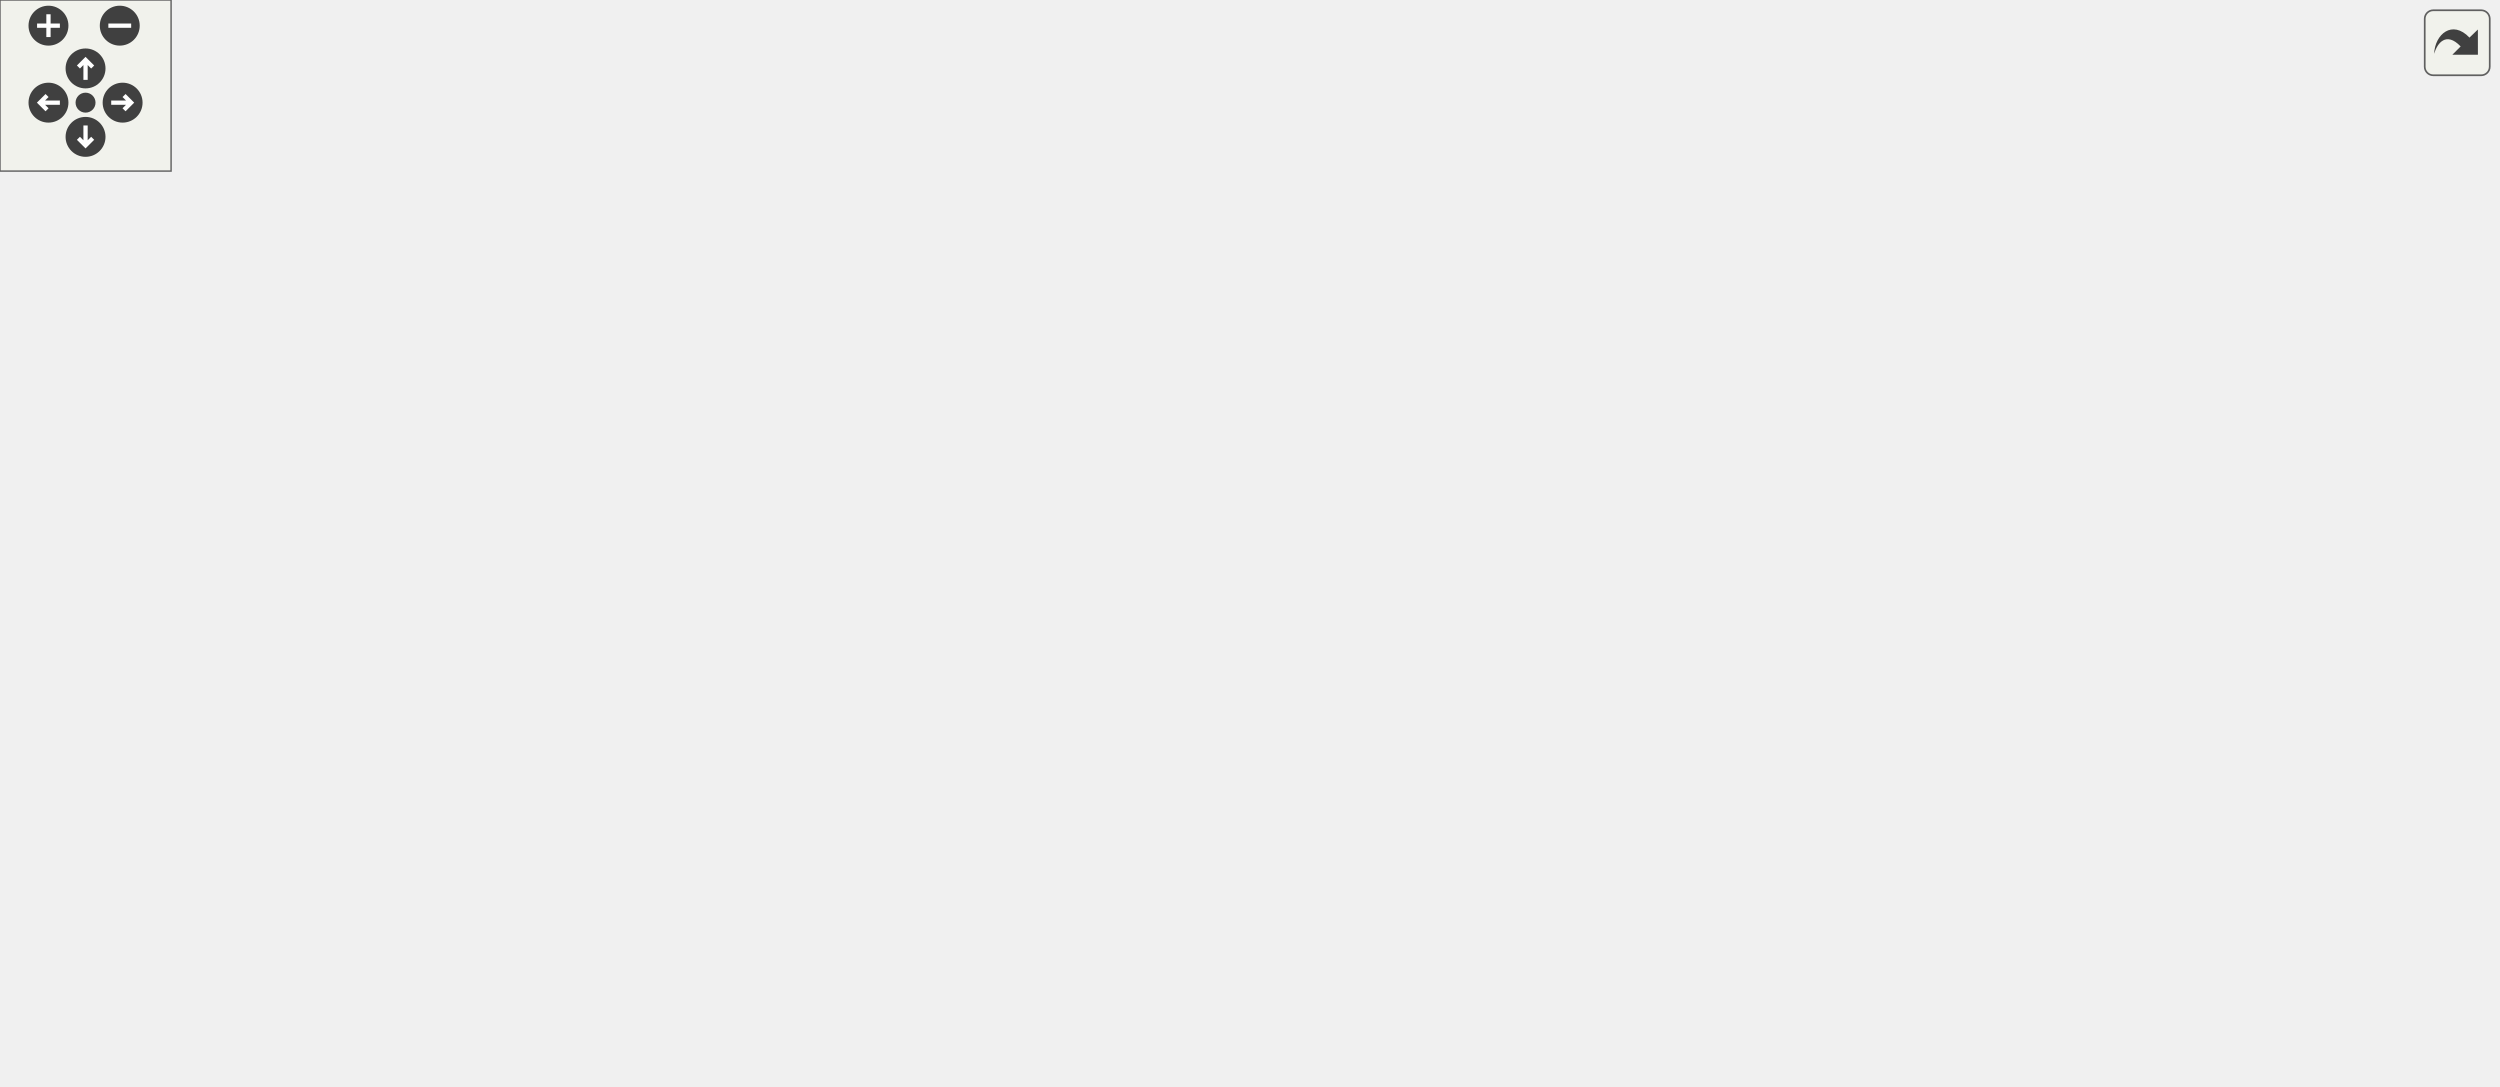
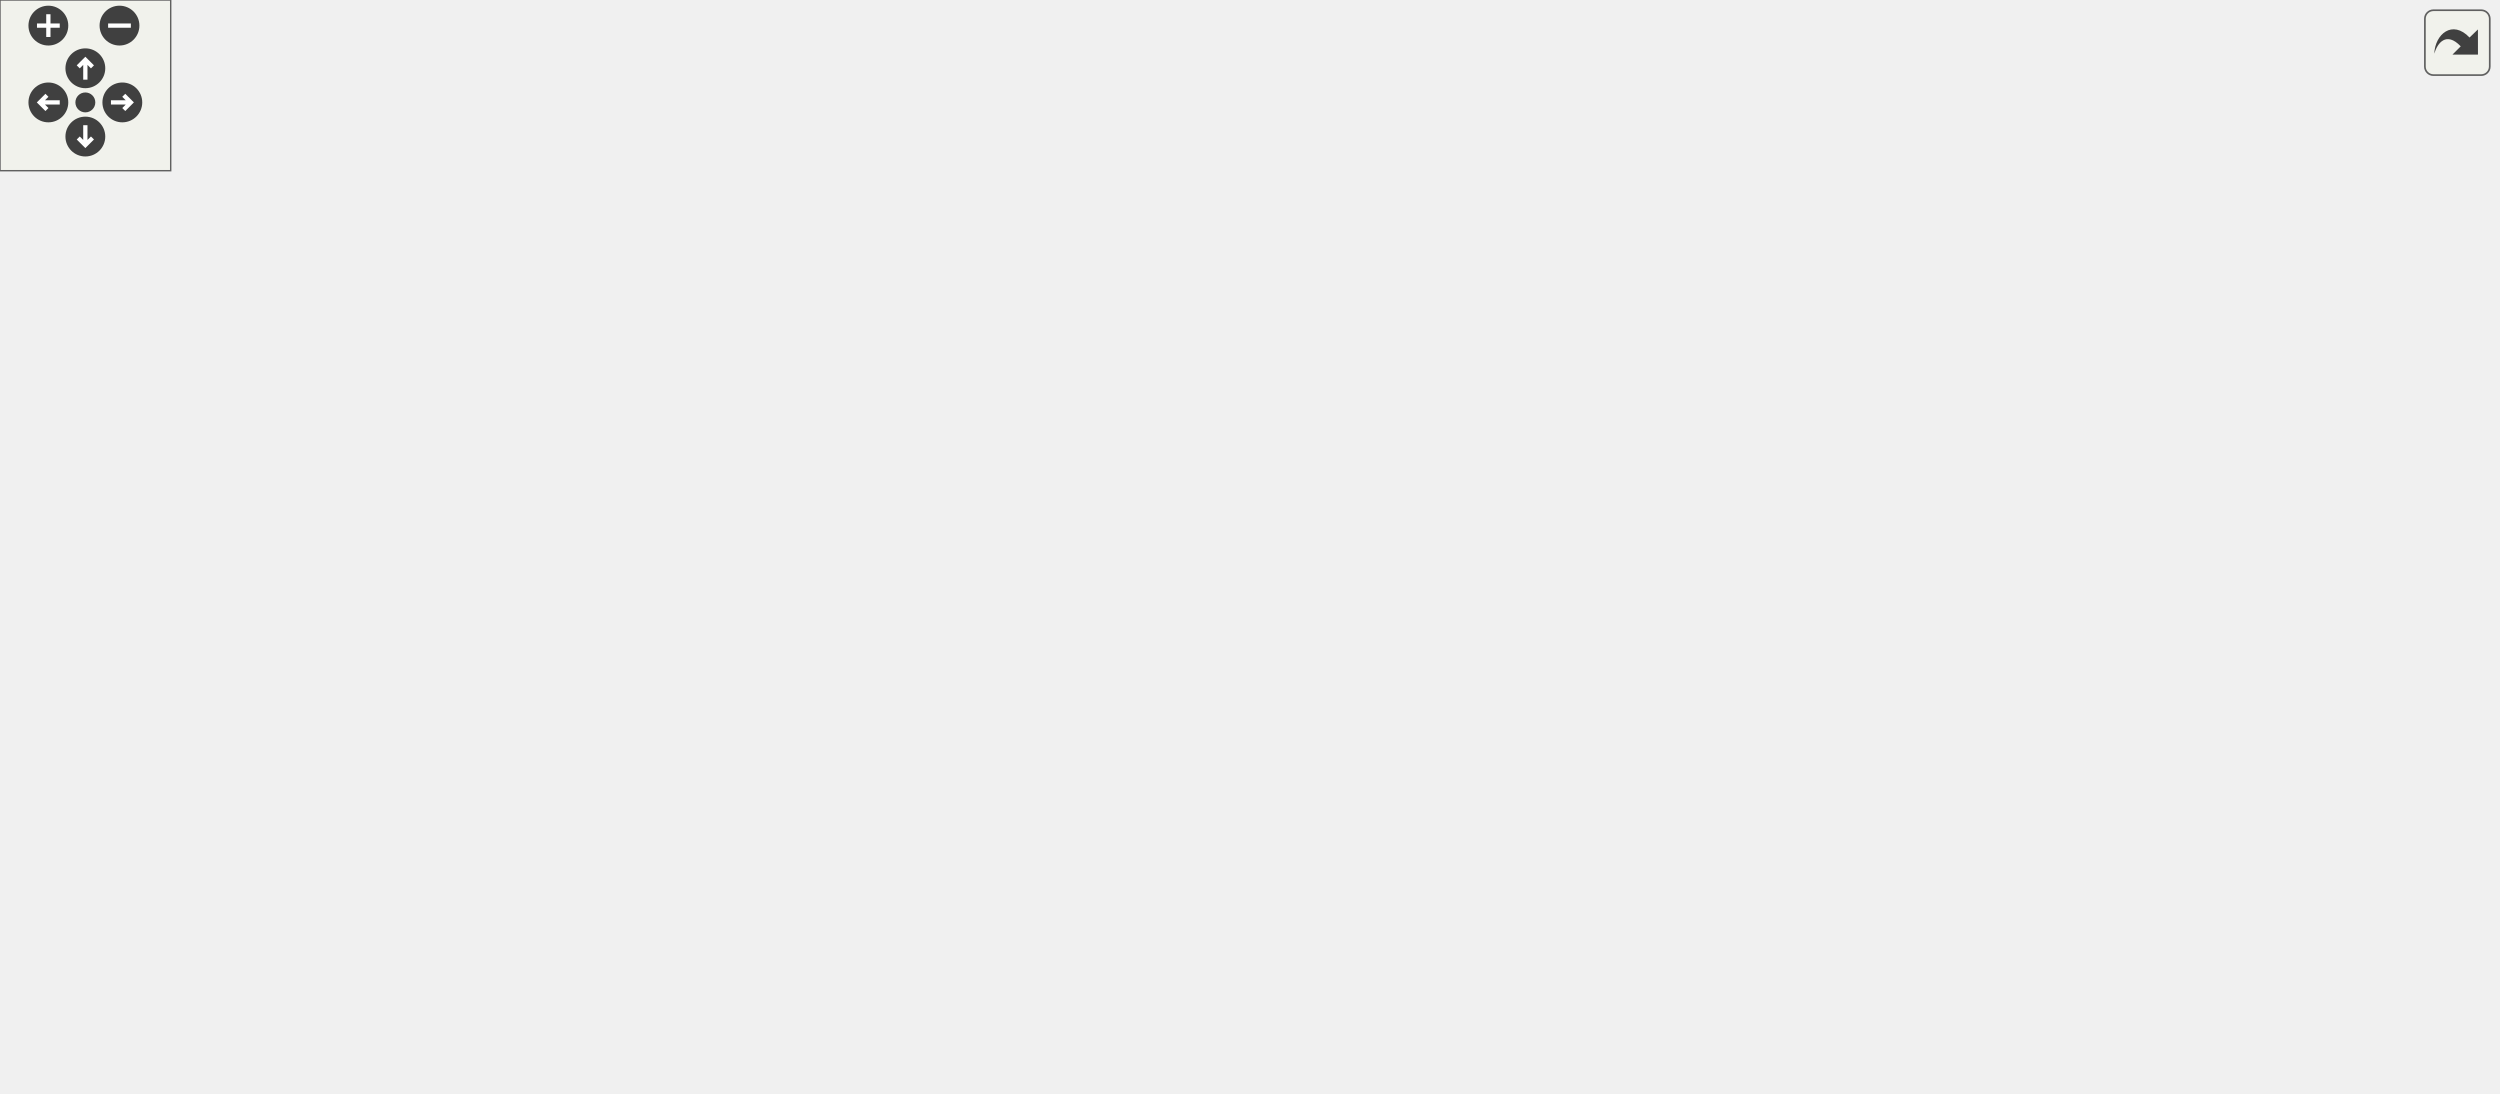
<svg xmlns="http://www.w3.org/2000/svg" xmlns:xlink="http://www.w3.org/1999/xlink" id="main" version="1.1" xml:space="preserve">
  <style type="text/css">
.edge:hover path { stroke: red; }
.edge:hover polygon { stroke: red; fill: red; }
</style>
  <defs>
    <circle id="rim" cx="0" cy="0" r="7" />
    <circle id="rim2" cx="0" cy="0" r="3.5" />
    <g id="zoomPlus">
      <use xlink:href="#rim" fill="#404040">
        <set attributeName="fill" to="#808080" begin="zoomplus.mouseover" end="zoomplus.mouseout" />
      </use>
      <path d="M-4,0h8M0,-4v8" fill="none" stroke="white" stroke-width="1.5" pointer-events="none" />
    </g>
    <g id="zoomMin">
      <use xlink:href="#rim" fill="#404040">
        <set attributeName="fill" to="#808080" begin="zoomminus.mouseover" end="zoomminus.mouseout" />
      </use>
      <path d="M-4,0h8" fill="none" stroke="white" stroke-width="1.5" pointer-events="none" />
    </g>
    <g id="dirArrow">
      <path fill="none" stroke="white" stroke-width="1.5" d="M0,-3.0v7 M-2.5,-0.5L0,-3.0L2.5,-0.5" />
    </g>
    <g id="resetDef">
      <use xlink:href="#rim2" fill="#404040">
        <set attributeName="fill" to="#808080" begin="reset.mouseover" end="reset.mouseout" />
      </use>
    </g>
  </defs>
  <svg id="graph" class="graph">
    <g id="viewport">
      <g id="node1" class="node">
-         <polygon fill="#bfbfbf" stroke="black" points="0.5,-162.5 0.5,-181.5 59.5,-181.5 59.5,-162.5 0.5,-162.5" />
-         <text text-anchor="middle" x="30" y="-169.5" font-family="Helvetica,sans-Serif" font-size="10.00">CipCalloc</text>
+         <polygon fill="#bfbfbf" stroke="black" points="0.5,-143.5 0.5,-162.5 59.5,-162.5 59.5,-143.5 0.5,-143.5" />
+         <text text-anchor="middle" x="30" y="-150.5" font-family="Helvetica,sans-Serif" font-size="10.00">CipCalloc</text>
      </g>
      <g id="node2" class="node">
        <g id="a_node2">
          <a xlink:href="../../d2/dc9/group__CIP__API.html#ga39dafca98f844a12511af11b1273d0a8" target="_top" xlink:title="Add a number of CIP instances to a given CIP class. ">
-             <polygon fill="none" stroke="black" points="110,-238.5 110,-257.5 202,-257.5 202,-238.5 110,-238.5" />
-             <text text-anchor="middle" x="156" y="-245.5" font-family="Helvetica,sans-Serif" font-size="10.00">AddCipInstances</text>
+             <polygon fill="none" stroke="black" points="111,-238.5 111,-257.5 203,-257.5 203,-238.5 111,-238.5" />
+             <text text-anchor="middle" x="157" y="-245.5" font-family="Helvetica,sans-Serif" font-size="10.00">AddCipInstances</text>
          </a>
        </g>
      </g>
      <g id="edge1" class="edge">
-         <path fill="none" stroke="midnightblue" d="M48.786,-188.572C61.302,-199.626 78.822,-213.923 96,-224 105.633,-229.651 116.849,-234.579 126.899,-238.475" />
-         <polygon fill="midnightblue" stroke="midnightblue" points="51.108,-185.953 41.338,-181.854 46.419,-191.151 51.108,-185.953" />
+         <path fill="none" stroke="midnightblue" d="M42.276,-171.298C53.783,-188.523 73.161,-213.874 96,-229 101.83,-232.861 108.495,-235.979 115.214,-238.485" />
+         <polygon fill="midnightblue" stroke="midnightblue" points="45.081,-169.189 36.721,-162.68 39.198,-172.982 45.081,-169.189" />
      </g>
      <g id="node4" class="node">
        <g id="a_node4">
          <a xlink:href="../../d2/dc9/group__CIP__API.html#gae61b613fed863d30428e78b2311bf593" target="_top" xlink:title="Create an instance of an assembly object. ">
-             <polygon fill="none" stroke="black" points="532,-266.5 532,-285.5 650,-285.5 650,-266.5 532,-266.5" />
-             <text text-anchor="middle" x="591" y="-273.5" font-family="Helvetica,sans-Serif" font-size="10.00">CreateAssemblyObject</text>
-           </a>
-         </g>
-       </g>
-       <g id="edge27" class="edge">
-         <path fill="none" stroke="midnightblue" d="M38.237,-190.962C47.814,-213.227 66.954,-249.353 96,-267 247.198,-358.864 475.419,-308.547 558.412,-285.521" />
-         <polygon fill="midnightblue" stroke="midnightblue" points="41.419,-189.495 34.405,-181.555 34.936,-192.136 41.419,-189.495" />
+             <polygon fill="none" stroke="black" points="534,-266.5 534,-285.5 652,-285.5 652,-266.5 534,-266.5" />
+             <text text-anchor="middle" x="593" y="-273.5" font-family="Helvetica,sans-Serif" font-size="10.00">CreateAssemblyObject</text>
+           </a>
+         </g>
+       </g>
+       <g id="edge29" class="edge">
+         <path fill="none" stroke="midnightblue" d="M36.186,-172.607C44.245,-198.866 62.453,-244.726 96,-267 245.418,-366.21 479.965,-309.966 562.264,-285.532" />
+         <polygon fill="midnightblue" stroke="midnightblue" points="39.46,-171.327 33.339,-162.679 32.731,-173.257 39.46,-171.327" />
      </g>
      <g id="node6" class="node">
        <g id="a_node6">
          <a xlink:href="../../d2/dc9/group__CIP__API.html#ga3dfa07bc40e59ba348d713272d1cbfdb" target="_top" xlink:title="Allocate memory for new CIP Class and attributes. ">
-             <polygon fill="none" stroke="black" points="254,-152.5 254,-171.5 340,-171.5 340,-152.5 254,-152.5" />
-             <text text-anchor="middle" x="297" y="-159.5" font-family="Helvetica,sans-Serif" font-size="10.00">CreateCipClass</text>
-           </a>
-         </g>
-       </g>
-       <g id="edge28" class="edge">
-         <path fill="none" stroke="midnightblue" d="M66.954,-184.483C76.296,-187.179 86.427,-189.63 96,-191 148.795,-198.558 163.471,-200.227 216,-191 237.098,-187.294 259.961,-178.482 275.822,-171.538" />
-         <polygon fill="midnightblue" stroke="midnightblue" points="67.775,-181.074 57.189,-181.501 65.731,-187.769 67.775,-181.074" />
+             <polygon fill="none" stroke="black" points="256,-152.5 256,-171.5 342,-171.5 342,-152.5 256,-152.5" />
+             <text text-anchor="middle" x="299" y="-159.5" font-family="Helvetica,sans-Serif" font-size="10.00">CreateCipClass</text>
+           </a>
+         </g>
+       </g>
+       <g id="edge30" class="edge">
+         <path fill="none" stroke="midnightblue" d="M69.862,-154.31C119.344,-155.978 204.536,-158.85 255.638,-160.572" />
+         <polygon fill="midnightblue" stroke="midnightblue" points="69.686,-150.802 59.574,-153.963 69.45,-157.798 69.686,-150.802" />
      </g>
      <g id="node17" class="node">
        <g id="a_node17">
          <a xlink:href="../../d2/dc9/group__CIP__API.html#ga5ec1d2c432792c39f93c170943964302" target="_top" xlink:title="Allocates Attribute bitmasks. ">
-             <polygon fill="none" stroke="black" points="97,-162.5 97,-181.5 215,-181.5 215,-162.5 97,-162.5" />
-             <text text-anchor="middle" x="156" y="-169.5" font-family="Helvetica,sans-Serif" font-size="10.00">AllocateAttributeMasks</text>
+             <polygon fill="none" stroke="black" points="98,-48.5 98,-67.5 216,-67.5 216,-48.5 98,-48.5" />
+             <text text-anchor="middle" x="157" y="-55.5" font-family="Helvetica,sans-Serif" font-size="10.00">AllocateAttributeMasks</text>
          </a>
        </g>
      </g>
      <g id="edge23" class="edge">
-         <path fill="none" stroke="midnightblue" d="M69.76,-172C78.28,-172 87.484,-172 96.586,-172" />
-         <polygon fill="midnightblue" stroke="midnightblue" points="69.76,-168.5 59.76,-172 69.76,-175.5 69.76,-168.5" />
+         <path fill="none" stroke="midnightblue" d="M42.276,-134.702C53.783,-117.477 73.161,-92.126 96,-77 101.83,-73.139 108.495,-70.021 115.214,-67.515" />
+         <polygon fill="midnightblue" stroke="midnightblue" points="39.198,-133.018 36.721,-143.32 45.081,-136.811 39.198,-133.018" />
      </g>
      <g id="node18" class="node">
        <g id="a_node18">
          <a xlink:href="../../d2/dc9/group__CIP__API.html#gac244173a69f37ee81eeb35c3a8dfc901" target="_top" xlink:title="Configure the domain name of the device. ">
-             <polygon fill="none" stroke="black" points="96.5,-124.5 96.5,-143.5 215.5,-143.5 215.5,-124.5 96.5,-124.5" />
-             <text text-anchor="middle" x="156" y="-131.5" font-family="Helvetica,sans-Serif" font-size="10.00">ConfigureDomainName</text>
+             <polygon fill="none" stroke="black" points="97.5,-124.5 97.5,-143.5 216.5,-143.5 216.5,-124.5 97.5,-124.5" />
+             <text text-anchor="middle" x="157" y="-131.5" font-family="Helvetica,sans-Serif" font-size="10.00">ConfigureDomainName</text>
          </a>
        </g>
      </g>
      <g id="edge25" class="edge">
-         <path fill="none" stroke="midnightblue" d="M69.632,-160.161C87.052,-154.823 107.355,-148.601 123.79,-143.564" />
-         <polygon fill="midnightblue" stroke="midnightblue" points="68.295,-156.91 59.76,-163.187 70.346,-163.603 68.295,-156.91" />
+         <path fill="none" stroke="midnightblue" d="M69.609,-147.131C78.404,-145.795 87.942,-144.345 97.363,-142.913" />
+         <polygon fill="midnightblue" stroke="midnightblue" points="69.038,-143.678 59.678,-148.641 70.09,-150.598 69.038,-143.678" />
      </g>
      <g id="node19" class="node">
        <g id="a_node19">
          <a xlink:href="../../d2/dc9/group__CIP__API.html#ga0dd3f846b6b301647d2cb848184ce810" target="_top" xlink:title="Configure the host name of the device. ">
-             <polygon fill="none" stroke="black" points="103,-86.5 103,-105.5 209,-105.5 209,-86.5 103,-86.5" />
-             <text text-anchor="middle" x="156" y="-93.5" font-family="Helvetica,sans-Serif" font-size="10.00">ConfigureHostName</text>
+             <polygon fill="none" stroke="black" points="104,-86.5 104,-105.5 210,-105.5 210,-86.5 104,-86.5" />
+             <text text-anchor="middle" x="157" y="-93.5" font-family="Helvetica,sans-Serif" font-size="10.00">ConfigureHostName</text>
          </a>
        </g>
      </g>
      <g id="edge26" class="edge">
-         <path fill="none" stroke="midnightblue" d="M46.968,-154.604C59.302,-142.069 77.363,-125.565 96,-115 102.647,-111.232 110.145,-108.093 117.511,-105.523" />
-         <polygon fill="midnightblue" stroke="midnightblue" points="44.12,-152.518 39.742,-162.166 49.181,-157.355 44.12,-152.518" />
+         <path fill="none" stroke="midnightblue" d="M54.066,-137.821C66.201,-130.277 81.529,-121.425 96,-115 103.989,-111.453 112.844,-108.267 121.244,-105.563" />
+         <polygon fill="midnightblue" stroke="midnightblue" points="52.043,-134.959 45.475,-143.273 55.794,-140.869 52.043,-134.959" />
      </g>
      <g id="node20" class="node">
        <g id="a_node20">
+           <a xlink:href="../../d2/d9c/WIN32_2networkconfig_8c.html#a5b2a196cbc23e7d81906e83798d27f15" target="_top" xlink:title="ConfigureIpMacAddress">
+             <polygon fill="none" stroke="black" points="96,-10.5 96,-29.5 218,-29.5 218,-10.5 96,-10.5" />
+             <text text-anchor="middle" x="157" y="-17.5" font-family="Helvetica,sans-Serif" font-size="10.00">ConfigureIpMacAddress</text>
+           </a>
+         </g>
+       </g>
+       <g id="edge27" class="edge">
+         <path fill="none" stroke="midnightblue" d="M36.957,-133.889C45.812,-108.571 64.834,-64.184 96,-39 100.759,-35.154 106.307,-32.082 112.072,-29.628" />
+         <polygon fill="midnightblue" stroke="midnightblue" points="33.609,-132.867 33.779,-143.461 40.252,-135.073 33.609,-132.867" />
+       </g>
+       <g id="node22" class="node">
+         <g id="a_node22">
          <a xlink:href="../../d2/d75/cipmessagerouter_8h.html#ab2dba07e2f3b4f4bac30d10e8b2ceeb1" target="_top" xlink:title="Register an Class to the message router. ">
-             <polygon fill="none" stroke="black" points="109,-48.5 109,-67.5 203,-67.5 203,-48.5 109,-48.5" />
-             <text text-anchor="middle" x="156" y="-55.5" font-family="Helvetica,sans-Serif" font-size="10.00">RegisterCipClass</text>
-           </a>
-         </g>
-       </g>
-       <g id="edge29" class="edge">
-         <path fill="none" stroke="midnightblue" d="M39.301,-152.998C49.607,-131.545 69.162,-97.03 96,-77 101.174,-73.138 107.164,-70.043 113.303,-67.567" />
-         <polygon fill="midnightblue" stroke="midnightblue" points="35.994,-151.811 34.993,-162.359 42.353,-154.738 35.994,-151.811" />
+             <polygon fill="none" stroke="black" points="110,-200.5 110,-219.5 204,-219.5 204,-200.5 110,-200.5" />
+             <text text-anchor="middle" x="157" y="-207.5" font-family="Helvetica,sans-Serif" font-size="10.00">RegisterCipClass</text>
+           </a>
+         </g>
+       </g>
+       <g id="edge31" class="edge">
+         <path fill="none" stroke="midnightblue" d="M57.886,-167.329C69.494,-173.338 83.3,-180.25 96,-186 107.242,-191.09 119.901,-196.237 130.684,-200.452" />
+         <polygon fill="midnightblue" stroke="midnightblue" points="59.208,-164.071 48.724,-162.539 55.965,-170.274 59.208,-164.071" />
      </g>
      <g id="node3" class="node">
        <g id="a_node3">
          <a xlink:href="../../d2/dc9/group__CIP__API.html#ga180023c8528628f7d83023e4db81287a" target="_top" xlink:title="Create one instance of a given class with a certain instance number. ">
-             <polygon fill="none" stroke="black" points="252.5,-257.5 252.5,-276.5 341.5,-276.5 341.5,-257.5 252.5,-257.5" />
-             <text text-anchor="middle" x="297" y="-264.5" font-family="Helvetica,sans-Serif" font-size="10.00">AddCIPInstance</text>
+             <polygon fill="none" stroke="black" points="254.5,-257.5 254.5,-276.5 343.5,-276.5 343.5,-257.5 254.5,-257.5" />
+             <text text-anchor="middle" x="299" y="-264.5" font-family="Helvetica,sans-Serif" font-size="10.00">AddCIPInstance</text>
          </a>
        </g>
      </g>
      <g id="edge2" class="edge">
-         <path fill="none" stroke="midnightblue" d="M212.098,-255.531C225.365,-257.345 239.364,-259.258 252.045,-260.992" />
-         <polygon fill="midnightblue" stroke="midnightblue" points="212.511,-252.055 202.129,-254.169 211.563,-258.991 212.511,-252.055" />
+         <path fill="none" stroke="midnightblue" d="M213.327,-255.509C226.991,-257.363 241.435,-259.323 254.45,-261.09" />
+         <polygon fill="midnightblue" stroke="midnightblue" points="213.447,-251.993 203.068,-254.116 212.506,-258.929 213.447,-251.993" />
      </g>
      <g id="edge5" class="edge">
-         <path fill="none" stroke="midnightblue" d="M194.733,-234.448C201.963,-231.354 209.347,-227.834 216,-224 242.795,-208.558 270.559,-185.044 285.295,-171.856" />
-         <polygon fill="midnightblue" stroke="midnightblue" points="192.993,-231.378 185.053,-238.393 195.635,-237.86 192.993,-231.378" />
+         <path fill="none" stroke="midnightblue" d="M205.551,-234.873C209.855,-233.112 214.068,-231.158 218,-229 246.905,-213.137 275.145,-185.965 289.056,-171.582" />
+         <polygon fill="midnightblue" stroke="midnightblue" points="204.201,-231.641 196.06,-238.421 206.652,-238.198 204.201,-231.641" />
      </g>
      <g id="edge3" class="edge">
-         <path fill="none" stroke="midnightblue" d="M351.892,-268.661C402.961,-270.235 479.445,-272.592 531.865,-274.208" />
-         <polygon fill="midnightblue" stroke="midnightblue" points="351.818,-265.157 341.715,-268.347 351.603,-272.154 351.818,-265.157" />
+         <path fill="none" stroke="midnightblue" d="M353.892,-268.661C404.961,-270.235 481.445,-272.592 533.865,-274.208" />
+         <polygon fill="midnightblue" stroke="midnightblue" points="353.818,-265.157 343.715,-268.347 353.603,-272.154 353.818,-265.157" />
      </g>
      <g id="node5" class="node">
        <g id="a_node5">
          <a xlink:href="../../d5/dc5/group__CIP__CALLBACK__API.html#gae93106eb1647bff3ad56a7752799d878" target="_top" xlink:title="Callback for the application initialization. ">
-             <polygon fill="none" stroke="black" points="686,-266.5 686,-285.5 802,-285.5 802,-266.5 686,-266.5" />
-             <text text-anchor="middle" x="744" y="-273.5" font-family="Helvetica,sans-Serif" font-size="10.00">ApplicationInitialization</text>
+             <polygon fill="none" stroke="black" points="688,-266.5 688,-285.5 804,-285.5 804,-266.5 688,-266.5" />
+             <text text-anchor="middle" x="746" y="-273.5" font-family="Helvetica,sans-Serif" font-size="10.00">ApplicationInitialization</text>
          </a>
        </g>
      </g>
      <g id="edge4" class="edge">
-         <path fill="none" stroke="midnightblue" d="M660.571,-276C668.995,-276 677.536,-276 685.769,-276" />
-         <polygon fill="midnightblue" stroke="midnightblue" points="660.381,-272.5 650.381,-276 660.381,-279.5 660.381,-272.5" />
+         <path fill="none" stroke="midnightblue" d="M662.571,-276C670.995,-276 679.536,-276 687.769,-276" />
+         <polygon fill="midnightblue" stroke="midnightblue" points="662.381,-272.5 652.381,-276 662.381,-279.5 662.381,-272.5" />
      </g>
      <g id="node7" class="node">
        <g id="a_node7">
          <a xlink:href="../../dd/d4d/cipethernetlink_8h.html#ad6d2028b90ec96ad148d092a30acb7d6" target="_top" xlink:title="Initialize the Ethernet Link Objects data. ">
-             <polygon fill="none" stroke="black" points="541,-114.5 541,-133.5 641,-133.5 641,-114.5 541,-114.5" />
-             <text text-anchor="middle" x="591" y="-121.5" font-family="Helvetica,sans-Serif" font-size="10.00">CipEthernetLinkInit</text>
+             <polygon fill="none" stroke="black" points="543,-114.5 543,-133.5 643,-133.5 643,-114.5 543,-114.5" />
+             <text text-anchor="middle" x="593" y="-121.5" font-family="Helvetica,sans-Serif" font-size="10.00">CipEthernetLinkInit</text>
          </a>
        </g>
      </g>
      <g id="edge6" class="edge">
-         <path fill="none" stroke="midnightblue" d="M342.953,-150.127C354.324,-147.454 366.557,-144.862 378,-143 433.44,-133.98 497.783,-128.973 540.912,-126.394" />
-         <polygon fill="midnightblue" stroke="midnightblue" points="342.121,-146.727 333.224,-152.479 343.766,-153.531 342.121,-146.727" />
+         <path fill="none" stroke="midnightblue" d="M344.953,-150.127C356.324,-147.454 368.557,-144.862 380,-143 435.44,-133.98 499.783,-128.973 542.912,-126.394" />
+         <polygon fill="midnightblue" stroke="midnightblue" points="344.121,-146.727 335.224,-152.479 345.766,-153.531 344.121,-146.727" />
      </g>
      <g id="node10" class="node">
        <g id="a_node10">
          <a xlink:href="../../dc/d72/cipidentity_8h.html#a5d5136e167300543aa046057b56ae813" target="_top" xlink:title="CIP Identity object constructor. ">
-             <polygon fill="none" stroke="black" points="552.5,-76.5 552.5,-95.5 629.5,-95.5 629.5,-76.5 552.5,-76.5" />
-             <text text-anchor="middle" x="591" y="-83.5" font-family="Helvetica,sans-Serif" font-size="10.00">CipIdentityInit</text>
+             <polygon fill="none" stroke="black" points="554.5,-76.5 554.5,-95.5 631.5,-95.5 631.5,-76.5 554.5,-76.5" />
+             <text text-anchor="middle" x="593" y="-83.5" font-family="Helvetica,sans-Serif" font-size="10.00">CipIdentityInit</text>
          </a>
        </g>
      </g>
      <g id="edge9" class="edge">
-         <path fill="none" stroke="midnightblue" d="M324.168,-147.862C339.479,-140.112 359.4,-130.908 378,-125 437.386,-106.137 509.201,-95.313 552.158,-90.051" />
-         <polygon fill="midnightblue" stroke="midnightblue" points="322.558,-144.754 315.283,-152.457 325.774,-150.972 322.558,-144.754" />
+         <path fill="none" stroke="midnightblue" d="M326.168,-147.862C341.479,-140.112 361.4,-130.908 380,-125 439.386,-106.137 511.201,-95.313 554.158,-90.051" />
+         <polygon fill="midnightblue" stroke="midnightblue" points="324.558,-144.754 317.283,-152.457 327.774,-150.972 324.558,-144.754" />
      </g>
      <g id="node11" class="node">
        <g id="a_node11">
          <a xlink:href="../../d2/d75/cipmessagerouter_8h.html#aa3456b75c1b2289296323b578fee2d3d" target="_top" xlink:title="Initialize the data structures of the message router. ">
-             <polygon fill="none" stroke="black" points="534,-38.5 534,-57.5 648,-57.5 648,-38.5 534,-38.5" />
-             <text text-anchor="middle" x="591" y="-45.5" font-family="Helvetica,sans-Serif" font-size="10.00">CipMessageRouterInit</text>
+             <polygon fill="none" stroke="black" points="536,-38.5 536,-57.5 650,-57.5 650,-38.5 536,-38.5" />
+             <text text-anchor="middle" x="593" y="-45.5" font-family="Helvetica,sans-Serif" font-size="10.00">CipMessageRouterInit</text>
          </a>
        </g>
      </g>
      <g id="edge11" class="edge">
-         <path fill="none" stroke="midnightblue" d="M313.218,-144.953C328.165,-129.294 352.396,-106.656 378,-94 427.462,-69.551 489.741,-58.02 533.969,-52.629" />
-         <polygon fill="midnightblue" stroke="midnightblue" points="310.528,-142.706 306.29,-152.416 315.658,-147.468 310.528,-142.706" />
+         <path fill="none" stroke="midnightblue" d="M315.218,-144.953C330.165,-129.294 354.396,-106.656 380,-94 429.462,-69.551 491.741,-58.02 535.969,-52.629" />
+         <polygon fill="midnightblue" stroke="midnightblue" points="312.528,-142.706 308.29,-152.416 317.658,-147.468 312.528,-142.706" />
      </g>
      <g id="node12" class="node">
        <g id="a_node12">
          <a xlink:href="../../d0/d3c/cipqos_8h.html#ab9a656060dcf03c3f51dbd967dff3f52" target="_top" xlink:title="CipQoSInit">
-             <polygon fill="none" stroke="black" points="404.5,-0.5 404.5,-19.5 469.5,-19.5 469.5,-0.5 404.5,-0.5" />
-             <text text-anchor="middle" x="437" y="-7.5" font-family="Helvetica,sans-Serif" font-size="10.00">CipQoSInit</text>
+             <polygon fill="none" stroke="black" points="406.5,-0.5 406.5,-19.5 471.5,-19.5 471.5,-0.5 406.5,-0.5" />
+             <text text-anchor="middle" x="439" y="-7.5" font-family="Helvetica,sans-Serif" font-size="10.00">CipQoSInit</text>
          </a>
        </g>
      </g>
      <g id="edge13" class="edge">
-         <path fill="none" stroke="midnightblue" d="M305.444,-142.913C317.068,-115.375 341.991,-64.47 378,-34 385.57,-27.594 395.087,-22.71 404.21,-19.075" />
-         <polygon fill="midnightblue" stroke="midnightblue" points="302.18,-141.65 301.645,-152.231 308.662,-144.293 302.18,-141.65" />
+         <path fill="none" stroke="midnightblue" d="M307.444,-142.913C319.068,-115.375 343.991,-64.47 380,-34 387.57,-27.594 397.087,-22.71 406.21,-19.075" />
+         <polygon fill="midnightblue" stroke="midnightblue" points="304.18,-141.65 303.645,-152.231 310.662,-144.293 304.18,-141.65" />
      </g>
      <g id="node13" class="node">
        <g id="a_node13">
          <a xlink:href="../../d1/dad/ciptcpipinterface_8h.html#a4c1f49654e48c5581513d990840933b0" target="_top" xlink:title="Initializing the data structures of the TCP/IP interface object. ">
-             <polygon fill="none" stroke="black" points="383,-152.5 383,-171.5 491,-171.5 491,-152.5 383,-152.5" />
-             <text text-anchor="middle" x="437" y="-159.5" font-family="Helvetica,sans-Serif" font-size="10.00">CipTcpIpInterfaceInit</text>
+             <polygon fill="none" stroke="black" points="385,-152.5 385,-171.5 493,-171.5 493,-152.5 385,-152.5" />
+             <text text-anchor="middle" x="439" y="-159.5" font-family="Helvetica,sans-Serif" font-size="10.00">CipTcpIpInterfaceInit</text>
          </a>
        </g>
      </g>
      <g id="edge15" class="edge">
-         <path fill="none" stroke="midnightblue" d="M350.193,-162C360.885,-162 372.15,-162 382.874,-162" />
-         <polygon fill="midnightblue" stroke="midnightblue" points="350.154,-158.5 340.154,-162 350.154,-165.5 350.154,-158.5" />
+         <path fill="none" stroke="midnightblue" d="M352.193,-162C362.885,-162 374.15,-162 384.874,-162" />
+         <polygon fill="midnightblue" stroke="midnightblue" points="352.154,-158.5 342.154,-162 352.154,-165.5 352.154,-158.5" />
      </g>
      <g id="node14" class="node">
        <g id="a_node14">
          <a xlink:href="../../d2/da3/cipconnectionmanager_8h.html#a5ab0de6894d23e8fe84a6b46797c2212" target="_top" xlink:title="Initialize the data of the connection manager object. ">
-             <polygon fill="none" stroke="black" points="378.5,-190.5 378.5,-209.5 495.5,-209.5 495.5,-190.5 378.5,-190.5" />
-             <text text-anchor="middle" x="437" y="-197.5" font-family="Helvetica,sans-Serif" font-size="10.00">ConnectionManagerInit</text>
+             <polygon fill="none" stroke="black" points="380.5,-190.5 380.5,-209.5 497.5,-209.5 497.5,-190.5 380.5,-190.5" />
+             <text text-anchor="middle" x="439" y="-197.5" font-family="Helvetica,sans-Serif" font-size="10.00">ConnectionManagerInit</text>
          </a>
        </g>
      </g>
      <g id="edge17" class="edge">
-         <path fill="none" stroke="midnightblue" d="M342.473,-174.246C361.495,-179.484 383.375,-185.509 401.188,-190.414" />
-         <polygon fill="midnightblue" stroke="midnightblue" points="343.394,-170.869 332.823,-171.589 341.535,-177.618 343.394,-170.869" />
+         <path fill="none" stroke="midnightblue" d="M344.473,-174.246C363.495,-179.484 385.375,-185.509 403.188,-190.414" />
+         <polygon fill="midnightblue" stroke="midnightblue" points="345.394,-170.869 334.823,-171.589 343.535,-177.618 345.394,-170.869" />
      </g>
      <g id="node15" class="node">
        <g id="a_node15">
          <a xlink:href="../../df/d2e/cipassembly_8c.html#a5973ef42110a1bdf6c7699e35e04b7d4" target="_top" xlink:title="Constructor for the assembly object class. ">
-             <polygon fill="none" stroke="black" points="379.5,-228.5 379.5,-247.5 494.5,-247.5 494.5,-228.5 379.5,-228.5" />
-             <text text-anchor="middle" x="437" y="-235.5" font-family="Helvetica,sans-Serif" font-size="10.00">CreateAssemblyClass</text>
+             <polygon fill="none" stroke="black" points="381.5,-228.5 381.5,-247.5 496.5,-247.5 496.5,-228.5 381.5,-228.5" />
+             <text text-anchor="middle" x="439" y="-235.5" font-family="Helvetica,sans-Serif" font-size="10.00">CreateAssemblyClass</text>
          </a>
        </g>
      </g>
      <g id="edge19" class="edge">
-         <path fill="none" stroke="midnightblue" d="M317.05,-178.101C332.627,-190.623 355.653,-207.71 378,-219 385.188,-222.631 393.219,-225.781 400.961,-228.415" />
-         <polygon fill="midnightblue" stroke="midnightblue" points="319.167,-175.311 309.214,-171.679 314.73,-180.725 319.167,-175.311" />
+         <path fill="none" stroke="midnightblue" d="M319.05,-178.101C334.627,-190.623 357.653,-207.71 380,-219 387.188,-222.631 395.219,-225.781 402.961,-228.415" />
+         <polygon fill="midnightblue" stroke="midnightblue" points="321.167,-175.311 311.214,-171.679 316.73,-180.725 321.167,-175.311" />
      </g>
      <g id="node8" class="node">
        <g id="a_node8">
          <a xlink:href="../../d2/dc9/group__CIP__API.html#ga5d4979945d124e28668b264c3823db1c" target="_top" xlink:title="Initialize and setup the CIP-stack. ">
-             <polygon fill="none" stroke="black" points="708.5,-114.5 708.5,-133.5 779.5,-133.5 779.5,-114.5 708.5,-114.5" />
-             <text text-anchor="middle" x="744" y="-121.5" font-family="Helvetica,sans-Serif" font-size="10.00">CipStackInit</text>
+             <polygon fill="none" stroke="black" points="710.5,-114.5 710.5,-133.5 781.5,-133.5 781.5,-114.5 710.5,-114.5" />
+             <text text-anchor="middle" x="746" y="-121.5" font-family="Helvetica,sans-Serif" font-size="10.00">CipStackInit</text>
          </a>
        </g>
      </g>
      <g id="edge7" class="edge">
-         <path fill="none" stroke="midnightblue" d="M651.228,-124C670.473,-124 691.2,-124 708.077,-124" />
-         <polygon fill="midnightblue" stroke="midnightblue" points="651.025,-120.5 641.025,-124 651.025,-127.5 651.025,-120.5" />
+         <path fill="none" stroke="midnightblue" d="M653.228,-124C672.473,-124 693.2,-124 710.077,-124" />
+         <polygon fill="midnightblue" stroke="midnightblue" points="653.025,-120.5 643.025,-124 653.025,-127.5 653.025,-120.5" />
      </g>
      <g id="node9" class="node">
        <g id="a_node9">
          <a xlink:href="../../d9/dfb/POSIX_2main_8c.html#ad338a7dbc41dc40bcecd0479377ef207" target="_top" xlink:title="main">
-             <polygon fill="none" stroke="black" points="838,-114.5 838,-133.5 876,-133.5 876,-114.5 838,-114.5" />
-             <text text-anchor="middle" x="857" y="-121.5" font-family="Helvetica,sans-Serif" font-size="10.00">main</text>
+             <polygon fill="none" stroke="black" points="840,-114.5 840,-133.5 878,-133.5 878,-114.5 840,-114.5" />
+             <text text-anchor="middle" x="859" y="-121.5" font-family="Helvetica,sans-Serif" font-size="10.00">main</text>
          </a>
        </g>
      </g>
      <g id="edge8" class="edge">
-         <path fill="none" stroke="midnightblue" d="M789.783,-124C806.658,-124 824.907,-124 837.965,-124" />
-         <polygon fill="midnightblue" stroke="midnightblue" points="789.513,-120.5 779.513,-124 789.513,-127.5 789.513,-120.5" />
+         <path fill="none" stroke="midnightblue" d="M791.783,-124C808.658,-124 826.907,-124 839.965,-124" />
+         <polygon fill="midnightblue" stroke="midnightblue" points="791.513,-120.5 781.513,-124 791.513,-127.5 791.513,-120.5" />
      </g>
      <g id="edge10" class="edge">
-         <path fill="none" stroke="midnightblue" d="M639.653,-97.992C661.935,-103.599 687.979,-110.154 708.349,-115.28" />
-         <polygon fill="midnightblue" stroke="midnightblue" points="640.266,-94.537 629.714,-95.491 638.558,-101.326 640.266,-94.537" />
+         <path fill="none" stroke="midnightblue" d="M641.653,-97.992C663.935,-103.599 689.979,-110.154 710.349,-115.28" />
+         <polygon fill="midnightblue" stroke="midnightblue" points="642.266,-94.537 631.714,-95.491 640.558,-101.326 642.266,-94.537" />
      </g>
      <g id="edge12" class="edge">
-         <path fill="none" stroke="midnightblue" d="M635.273,-60.932C640.306,-62.8 645.312,-64.832 650,-67 679.907,-80.832 712.123,-102.194 729.693,-114.459" />
-         <polygon fill="midnightblue" stroke="midnightblue" points="636.233,-57.559 625.638,-57.547 633.913,-64.164 636.233,-57.559" />
+         <path fill="none" stroke="midnightblue" d="M637.273,-60.932C642.306,-62.8 647.312,-64.832 652,-67 681.907,-80.832 714.123,-102.194 731.693,-114.459" />
+         <polygon fill="midnightblue" stroke="midnightblue" points="638.233,-57.559 627.638,-57.547 635.913,-64.164 638.233,-57.559" />
      </g>
      <g id="edge14" class="edge">
-         <path fill="none" stroke="midnightblue" d="M479.731,-5.506C524.159,-2.546 595.44,-3.133 650,-29 691.085,-48.478 724.01,-94.235 737.004,-114.292" />
-         <polygon fill="midnightblue" stroke="midnightblue" points="479.293,-2.029 469.586,-6.275 479.822,-9.009 479.293,-2.029" />
+         <path fill="none" stroke="midnightblue" d="M481.731,-5.506C526.159,-2.546 597.44,-3.133 652,-29 693.085,-48.478 726.01,-94.235 739.004,-114.292" />
+         <polygon fill="midnightblue" stroke="midnightblue" points="481.293,-2.029 471.586,-6.275 481.822,-9.009 481.293,-2.029" />
      </g>
      <g id="edge16" class="edge">
-         <path fill="none" stroke="midnightblue" d="M501.481,-158.178C543.715,-155.177 600.347,-150.274 650,-143 669.403,-140.158 690.863,-135.852 708.275,-132.058" />
-         <polygon fill="midnightblue" stroke="midnightblue" points="501.074,-154.698 491.34,-158.882 501.559,-161.681 501.074,-154.698" />
+         <path fill="none" stroke="midnightblue" d="M503.481,-158.178C545.715,-155.177 602.347,-150.274 652,-143 671.403,-140.158 692.863,-135.852 710.275,-132.058" />
+         <polygon fill="midnightblue" stroke="midnightblue" points="503.074,-154.698 493.34,-158.882 503.559,-161.681 503.074,-154.698" />
      </g>
      <g id="edge18" class="edge">
-         <path fill="none" stroke="midnightblue" d="M506.059,-192.077C548.08,-186.216 602.798,-176.826 650,-163 676.379,-155.273 705.381,-142.356 723.868,-133.52" />
-         <polygon fill="midnightblue" stroke="midnightblue" points="505.371,-188.638 495.935,-193.455 506.316,-195.574 505.371,-188.638" />
+         <path fill="none" stroke="midnightblue" d="M508.059,-192.077C550.08,-186.216 604.798,-176.826 652,-163 678.379,-155.273 707.381,-142.356 725.868,-133.52" />
+         <polygon fill="midnightblue" stroke="midnightblue" points="507.371,-188.638 497.935,-193.455 508.316,-195.574 507.371,-188.638" />
      </g>
      <g id="edge22" class="edge">
-         <path fill="none" stroke="midnightblue" d="M486.16,-250.04C507.395,-255.349 531.995,-261.499 551.92,-266.48" />
-         <polygon fill="midnightblue" stroke="midnightblue" points="486.906,-246.619 476.356,-247.589 485.209,-253.41 486.906,-246.619" />
+         <path fill="none" stroke="midnightblue" d="M488.16,-250.04C509.395,-255.349 533.995,-261.499 553.92,-266.48" />
+         <polygon fill="midnightblue" stroke="midnightblue" points="488.906,-246.619 478.356,-247.589 487.209,-253.41 488.906,-246.619" />
      </g>
      <g id="node16" class="node">
        <g id="a_node16">
          <a xlink:href="../../de/df4/cipassembly_8h.html#a4dfbc2c7a8e9e77f05a0a7236210f5b4" target="_top" xlink:title="Setup the Assembly object. ">
-             <polygon fill="none" stroke="black" points="535.5,-228.5 535.5,-247.5 646.5,-247.5 646.5,-228.5 535.5,-228.5" />
-             <text text-anchor="middle" x="591" y="-235.5" font-family="Helvetica,sans-Serif" font-size="10.00">CipAssemblyInitialize</text>
+             <polygon fill="none" stroke="black" points="537.5,-228.5 537.5,-247.5 648.5,-247.5 648.5,-228.5 537.5,-228.5" />
+             <text text-anchor="middle" x="593" y="-235.5" font-family="Helvetica,sans-Serif" font-size="10.00">CipAssemblyInitialize</text>
          </a>
        </g>
      </g>
      <g id="edge20" class="edge">
-         <path fill="none" stroke="midnightblue" d="M504.733,-238C514.971,-238 525.437,-238 535.373,-238" />
-         <polygon fill="midnightblue" stroke="midnightblue" points="504.599,-234.5 494.599,-238 504.599,-241.5 504.599,-234.5" />
+         <path fill="none" stroke="midnightblue" d="M506.733,-238C516.971,-238 527.437,-238 537.373,-238" />
+         <polygon fill="midnightblue" stroke="midnightblue" points="506.599,-234.5 496.599,-238 506.599,-241.5 506.599,-234.5" />
      </g>
      <g id="edge21" class="edge">
-         <path fill="none" stroke="midnightblue" d="M630.739,-224.369C637.388,-221.364 644.062,-217.896 650,-214 686.068,-190.334 720.347,-151.542 735.232,-133.625" />
-         <polygon fill="midnightblue" stroke="midnightblue" points="628.953,-221.324 621.101,-228.437 631.675,-227.773 628.953,-221.324" />
+         <path fill="none" stroke="midnightblue" d="M632.739,-224.369C639.388,-221.364 646.062,-217.896 652,-214 688.068,-190.334 722.347,-151.542 737.232,-133.625" />
+         <polygon fill="midnightblue" stroke="midnightblue" points="630.953,-221.324 623.101,-228.437 633.675,-227.773 630.953,-221.324" />
      </g>
      <g id="edge24" class="edge">
-         <path fill="none" stroke="midnightblue" d="M225.231,-167.091C234.953,-166.392 244.708,-165.69 253.735,-165.041" />
-         <polygon fill="midnightblue" stroke="midnightblue" points="224.866,-163.608 215.143,-167.817 225.369,-170.59 224.866,-163.608" />
-       </g>
-       <g id="edge30" class="edge">
-         <path fill="none" stroke="midnightblue" d="M205.856,-71.524C209.388,-73.164 212.81,-74.984 216,-77 248.719,-97.679 277.148,-134.817 289.475,-152.343" />
-         <polygon fill="midnightblue" stroke="midnightblue" points="206.915,-68.175 196.336,-67.592 204.243,-74.645 206.915,-68.175" />
+         <path fill="none" stroke="midnightblue" d="M207.367,-71.327C211.071,-73.016 214.661,-74.901 218,-77 250.77,-97.599 279.173,-134.776 291.484,-152.327" />
+         <polygon fill="midnightblue" stroke="midnightblue" points="208.585,-68.044 198.003,-67.52 205.948,-74.529 208.585,-68.044" />
+       </g>
+       <g id="node21" class="node">
+         <g id="a_node21">
+           <a xlink:href="../../dc/db2/WIN32_2main_8c.html#ad338a7dbc41dc40bcecd0479377ef207" target="_top" xlink:title="main">
+             <polygon fill="none" stroke="black" points="280,-10.5 280,-29.5 318,-29.5 318,-10.5 280,-10.5" />
+             <text text-anchor="middle" x="299" y="-17.5" font-family="Helvetica,sans-Serif" font-size="10.00">main</text>
+           </a>
+         </g>
+       </g>
+       <g id="edge28" class="edge">
+         <path fill="none" stroke="midnightblue" d="M228.408,-20C247.421,-20 266.394,-20 279.715,-20" />
+         <polygon fill="midnightblue" stroke="midnightblue" points="228.185,-16.5 218.185,-20 228.185,-23.5 228.185,-16.5" />
+       </g>
+       <g id="edge32" class="edge">
+         <path fill="none" stroke="midnightblue" d="M195.616,-197.103C219.053,-189.068 248.701,-178.902 270.054,-171.582" />
+         <polygon fill="midnightblue" stroke="midnightblue" points="194.319,-193.848 185.995,-200.402 196.589,-200.469 194.319,-193.848" />
      </g>
    </g>
  </svg>
  <g id="navigator" transform="translate(0 0)" fill="#404254">
    <rect fill="#f2f5e9" fill-opacity="0.5" stroke="#606060" stroke-width=".5" x="0" y="0" width="60" height="60" />
    <use id="zoomplus" xlink:href="#zoomPlus" x="17" y="9" />
    <use id="zoomminus" xlink:href="#zoomMin" x="42" y="9" />
    <use id="reset" xlink:href="#resetDef" x="30" y="36" />
    <g id="arrowUp" xlink:href="#dirArrow" transform="translate(30 24)">
      <use xlink:href="#rim" fill="#404040">
        <set attributeName="fill" to="#808080" begin="arrowUp.mouseover" end="arrowUp.mouseout" />
      </use>
      <path fill="none" stroke="white" stroke-width="1.5" d="M0,-3.0v7 M-2.5,-0.5L0,-3.0L2.5,-0.5" />
    </g>
    <g id="arrowRight" xlink:href="#dirArrow" transform="rotate(90) translate(36 -43)">
      <use xlink:href="#rim" fill="#404040">
        <set attributeName="fill" to="#808080" begin="arrowRight.mouseover" end="arrowRight.mouseout" />
      </use>
      <path fill="none" stroke="white" stroke-width="1.5" d="M0,-3.0v7 M-2.5,-0.5L0,-3.0L2.5,-0.5" />
    </g>
    <g id="arrowDown" xlink:href="#dirArrow" transform="rotate(180) translate(-30 -48)">
      <use xlink:href="#rim" fill="#404040">
        <set attributeName="fill" to="#808080" begin="arrowDown.mouseover" end="arrowDown.mouseout" />
      </use>
      <path fill="none" stroke="white" stroke-width="1.5" d="M0,-3.0v7 M-2.5,-0.5L0,-3.0L2.5,-0.5" />
    </g>
    <g id="arrowLeft" xlink:href="#dirArrow" transform="rotate(270) translate(-36 17)">
      <use xlink:href="#rim" fill="#404040">
        <set attributeName="fill" to="#808080" begin="arrowLeft.mouseover" end="arrowLeft.mouseout" />
      </use>
      <path fill="none" stroke="white" stroke-width="1.5" d="M0,-3.0v7 M-2.5,-0.5L0,-3.0L2.5,-0.5" />
    </g>
  </g>
  <svg viewBox="0 0 15 15" width="100%" height="30px" preserveAspectRatio="xMaxYMin meet">
    <g id="arrow_out" transform="scale(0.3 0.3)">
      <a xlink:href="group__CIP__CALLBACK__API_ga70ee7034f390fd3759d42a50e60e1b1c_icgraph_org.svg" target="_base">
        <rect id="button" ry="5" rx="5" y="6" x="6" height="38" width="38" fill="#f2f5e9" fill-opacity="0.5" stroke="#606060" stroke-width="1.0" />
        <path id="arrow" d="M 11.5,31.437 C 11.94,20.098 22.043,11.323 32.159,21.979 L 37.069,17.246 C 37.069,17.246 37.088,32 37.088,32 L 22.16,31.978 C 22.16,31.978 26.998,27.14 26.998,27.14 C 18.529,18.264 13.292,25.23 11.5,31.437 z" style="fill:#404040;" />
      </a>
    </g>
  </svg>
</svg>
